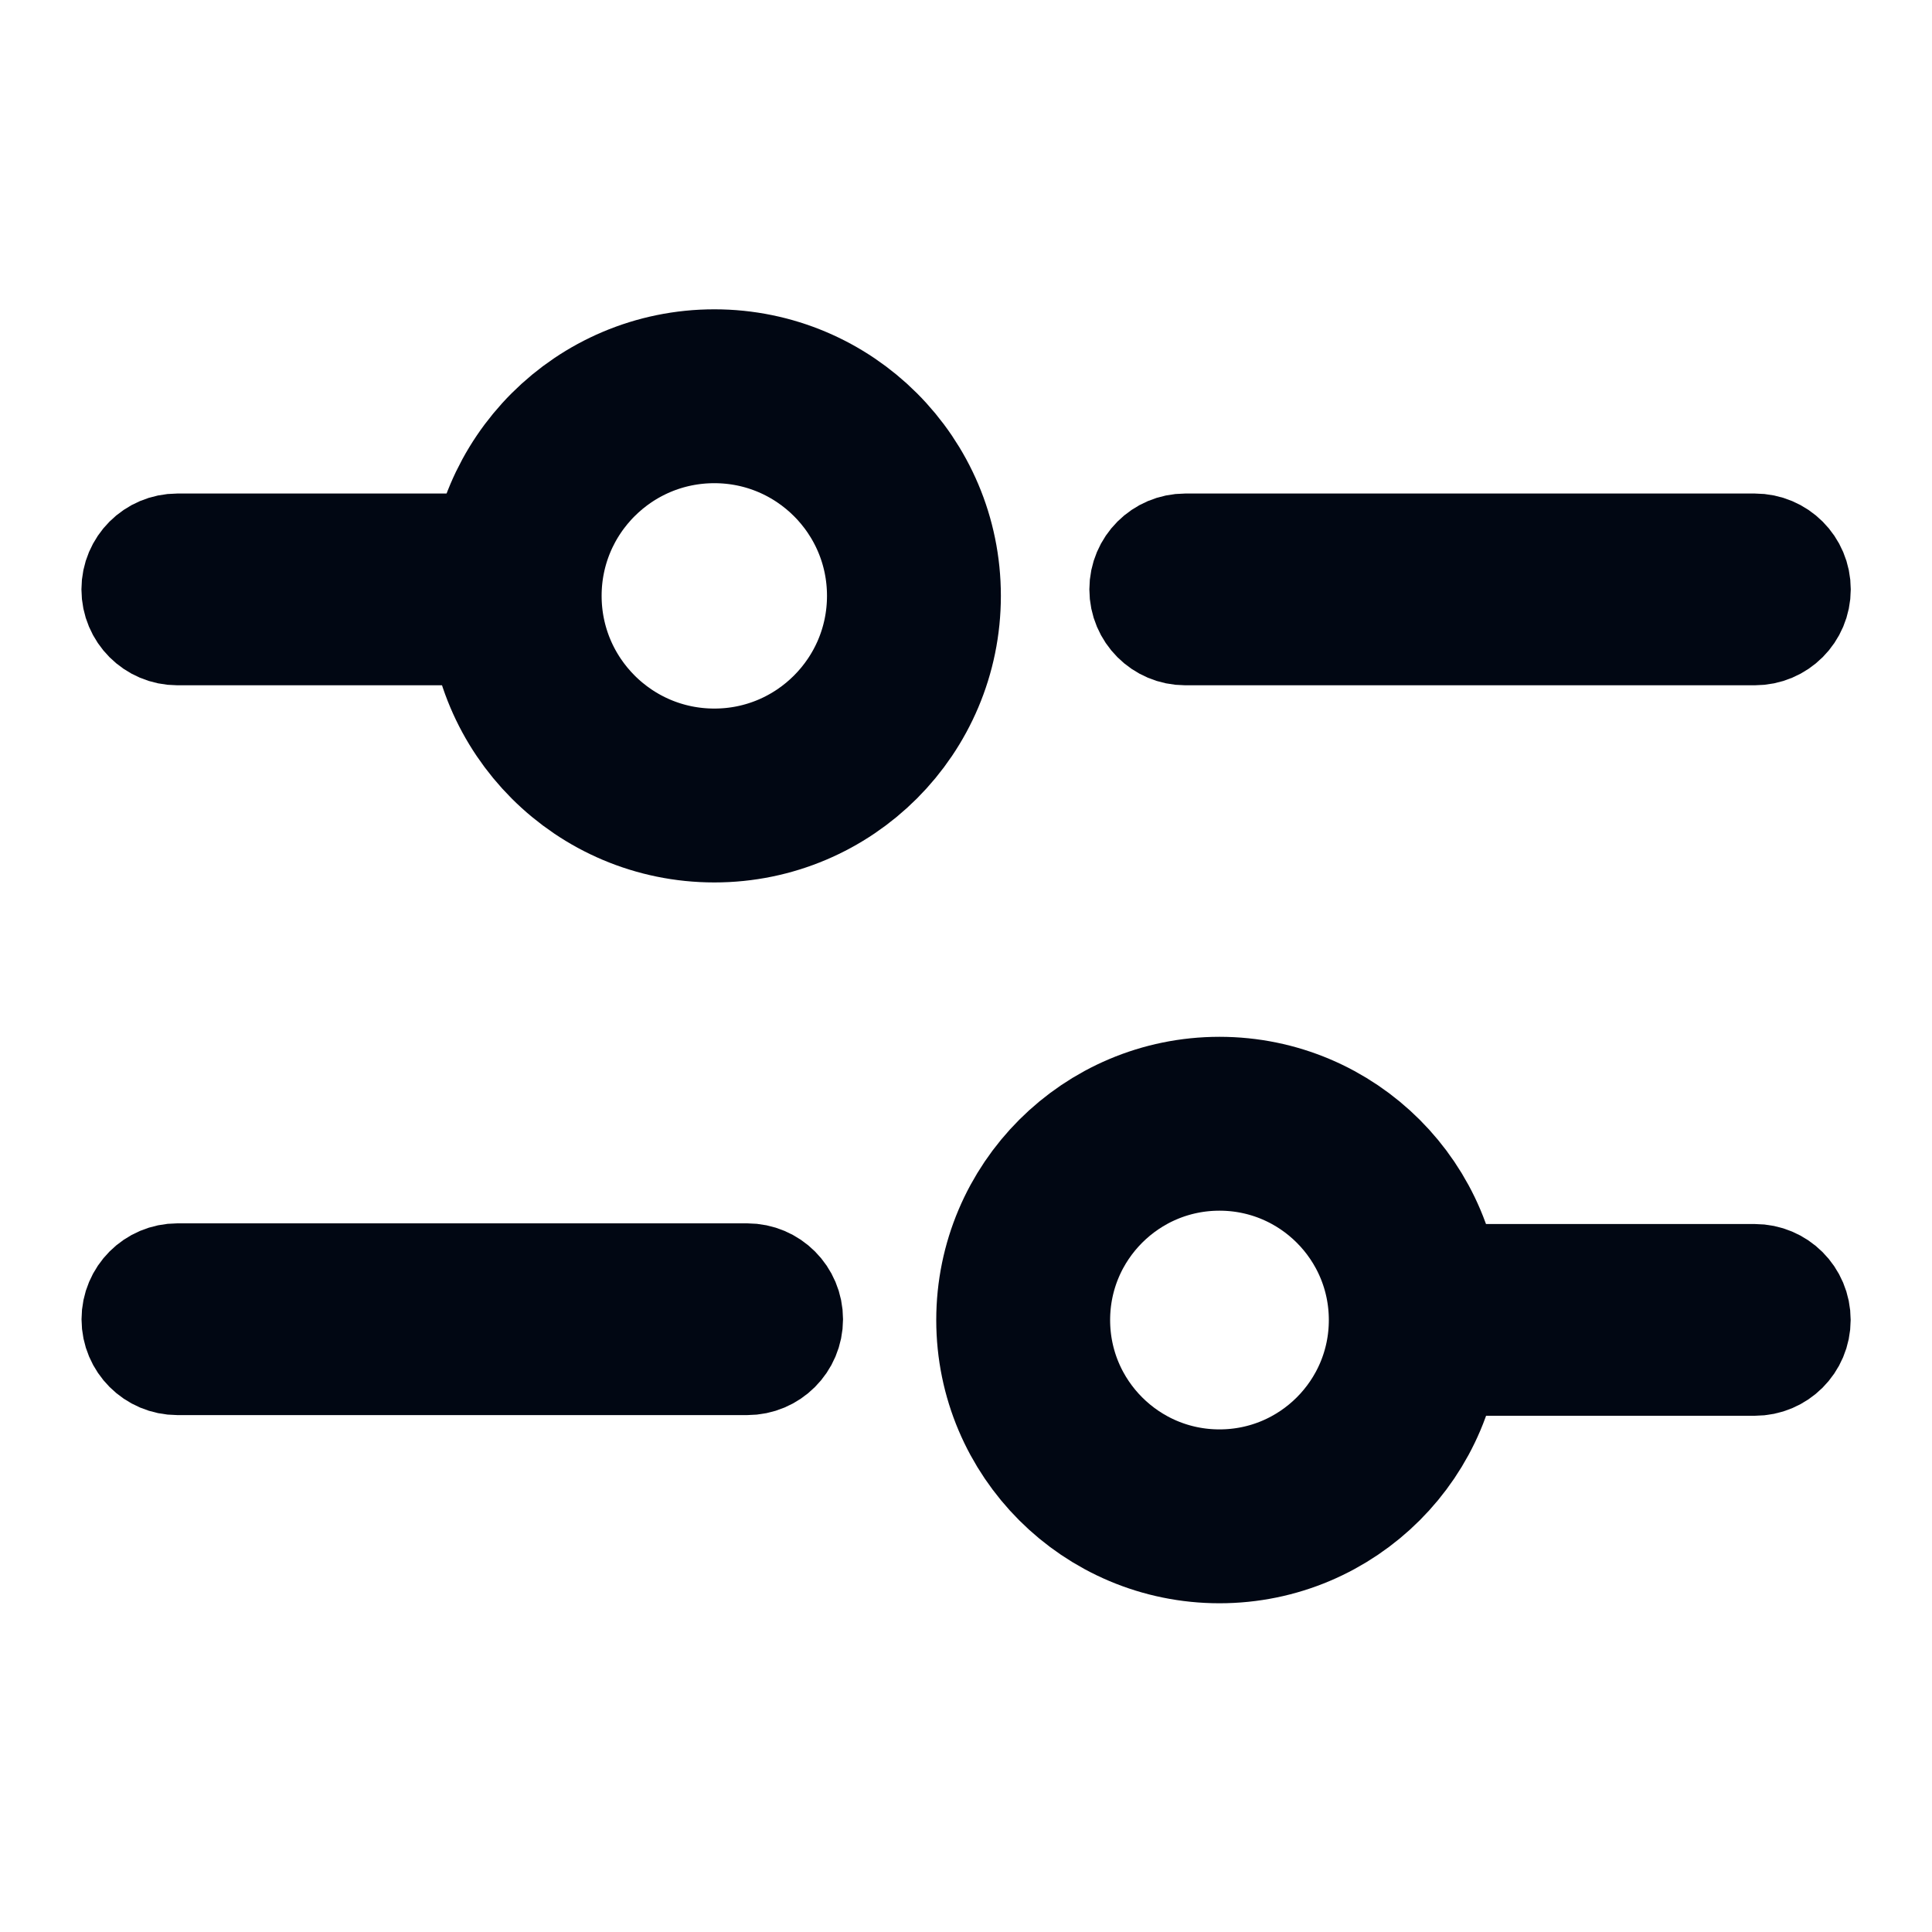
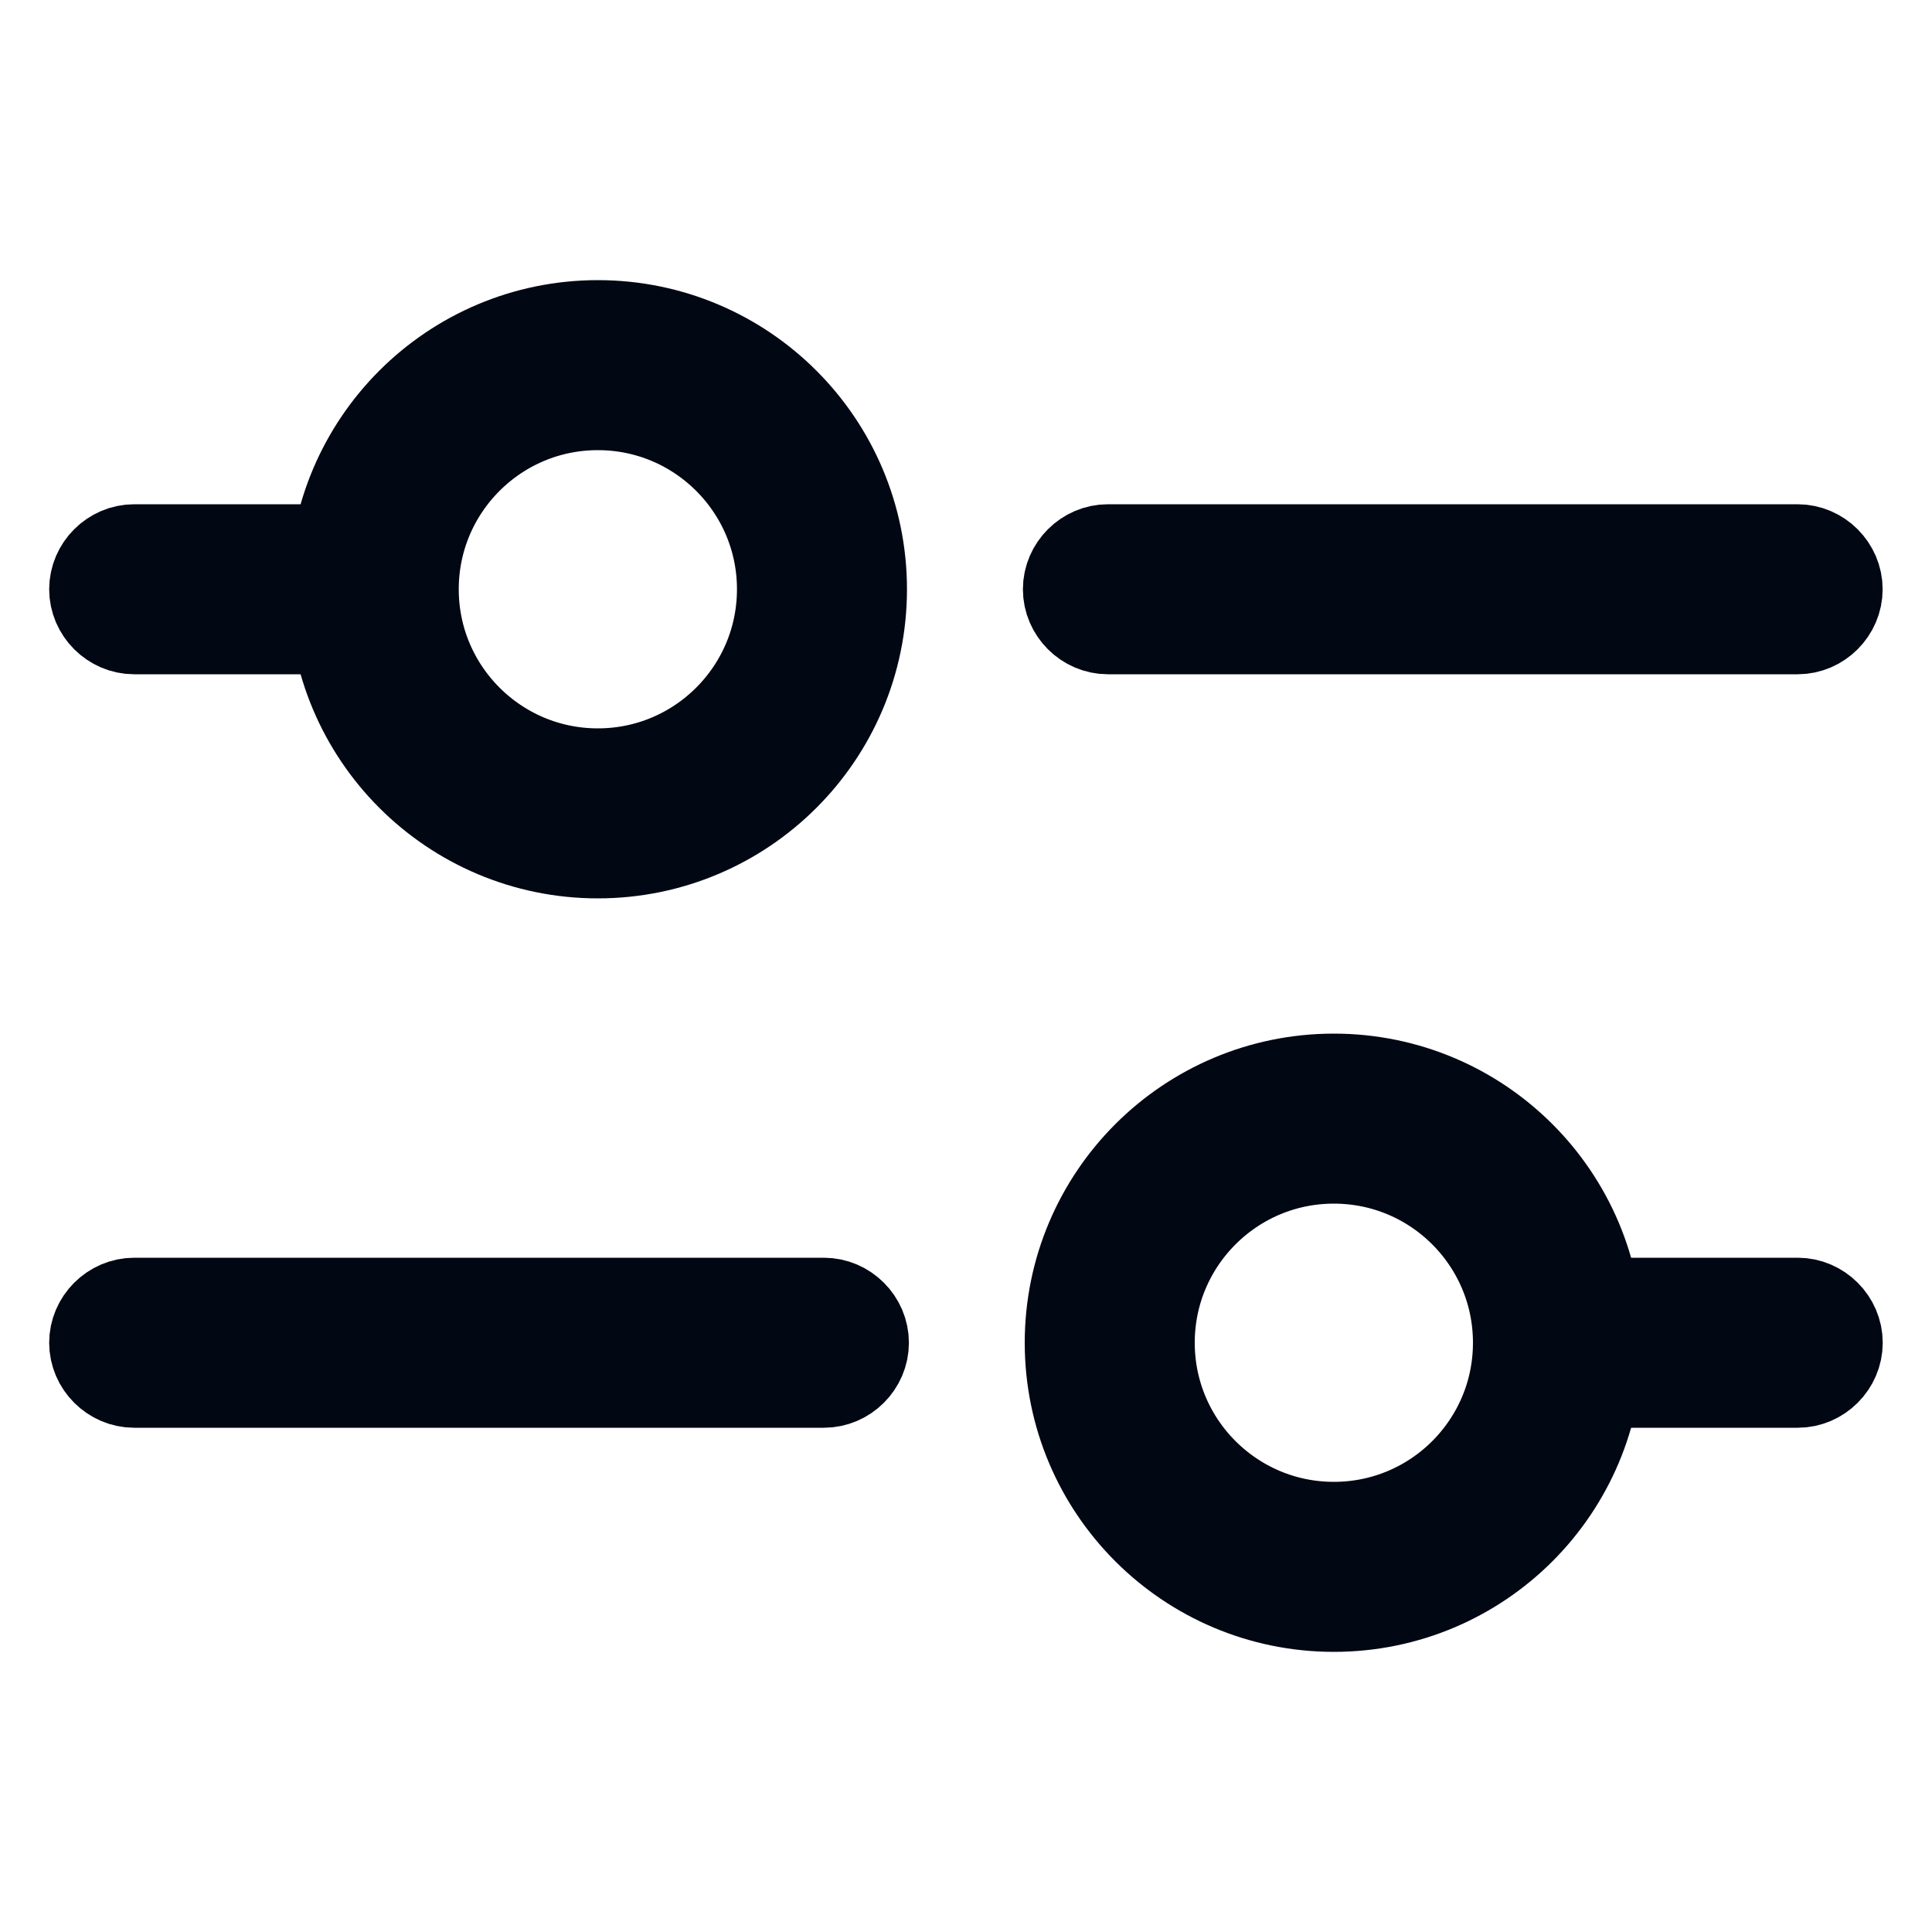
<svg xmlns="http://www.w3.org/2000/svg" width="20" height="20" viewBox="0 0 20 20" fill="none" color="#010713">
-   <path d="M12.624 15.697C13.746 15.697 14.656 14.787 14.656 13.665C14.656 12.543 13.746 11.633 12.624 11.633C11.502 11.633 10.592 12.543 10.592 13.665C10.592 14.787 11.502 15.697 12.624 15.697Z" stroke="currentColor" stroke-width="1.8" />
-   <path d="M1.836 14.074H7.735C7.965 14.074 8.152 13.887 8.152 13.657C8.152 13.426 7.965 13.239 7.735 13.239H1.836C1.606 13.239 1.419 13.426 1.419 13.657C1.419 13.887 1.606 14.074 1.836 14.074Z" stroke="currentColor" stroke-width="1.15" />
-   <path d="M7.395 8.235C8.536 8.235 9.461 7.309 9.461 6.168C9.461 5.027 8.536 4.102 7.395 4.102C6.253 4.102 5.328 5.027 5.328 6.168C5.328 7.309 6.253 8.235 7.395 8.235Z" stroke="currentColor" stroke-width="1.8" />
-   <path d="M18.166 5.684H12.269C12.039 5.684 11.852 5.871 11.852 6.101C11.852 6.332 12.039 6.519 12.269 6.519H18.166C18.397 6.519 18.584 6.332 18.584 6.101C18.584 5.871 18.397 5.684 18.166 5.684Z" fill="currentColor" stroke="currentColor" stroke-width="1.15" />
-   <path d="M4.665 5.684H1.835C1.605 5.684 1.418 5.871 1.418 6.101C1.418 6.332 1.605 6.519 1.835 6.519H4.665C4.896 6.519 5.083 6.332 5.083 6.101C5.083 5.871 4.896 5.684 4.665 5.684Z" fill="currentColor" stroke="currentColor" stroke-width="1.15" />
-   <path d="M18.165 13.246H15.335C15.105 13.246 14.918 13.433 14.918 13.664C14.918 13.894 15.105 14.081 15.335 14.081H18.165C18.396 14.081 18.583 13.894 18.583 13.664C18.583 13.433 18.396 13.246 18.165 13.246Z" fill="currentColor" stroke="currentColor" stroke-width="1.15" />
+   <path d="M6.189 8.42C7.47 8.42 8.509 7.381 8.509 6.1C8.509 4.819 7.47 3.78 6.189 3.78C4.908 3.78 3.869 4.819 3.869 6.1C3.869 7.381 4.908 8.42 6.189 8.42Z" stroke="currentColor" stroke-width="1.76" />
+   <path d="M11.469 5.66H18.609C18.849 5.66 19.049 5.86 19.049 6.1C19.049 6.34 18.849 6.54 18.609 6.54H11.469C11.229 6.54 11.029 6.34 11.029 6.1C11.029 5.86 11.229 5.66 11.469 5.66Z" fill="currentColor" stroke="currentColor" stroke-width="0.88" />
+   <path d="M1.389 5.66H3.129C3.369 5.66 3.569 5.86 3.569 6.1C3.569 6.34 3.369 6.54 3.129 6.54H1.389C1.149 6.54 0.949 6.34 0.949 6.1C0.949 5.86 1.149 5.66 1.389 5.66Z" fill="currentColor" stroke="currentColor" stroke-width="0.88" />
+   <path d="M13.808 16.22C15.09 16.22 16.128 15.181 16.128 13.9C16.128 12.619 15.09 11.58 13.808 11.58C12.527 11.58 11.488 12.619 11.488 13.9C11.488 15.181 12.527 16.22 13.808 16.22Z" stroke="currentColor" stroke-width="1.76" />
+   <path d="M8.529 13.46H1.389C1.149 13.46 0.949 13.66 0.949 13.9C0.949 14.14 1.149 14.34 1.389 14.34H8.529C8.769 14.34 8.969 14.14 8.969 13.9C8.969 13.66 8.769 13.46 8.529 13.46Z" fill="currentColor" stroke="currentColor" stroke-width="0.88" />
+   <path d="M18.61 13.46H16.87C16.63 13.46 16.43 13.66 16.43 13.9C16.43 14.14 16.63 14.34 16.87 14.34H18.61C18.85 14.34 19.05 14.14 19.05 13.9C19.05 13.66 18.85 13.46 18.61 13.46Z" fill="currentColor" stroke="currentColor" stroke-width="0.88" />
</svg>
